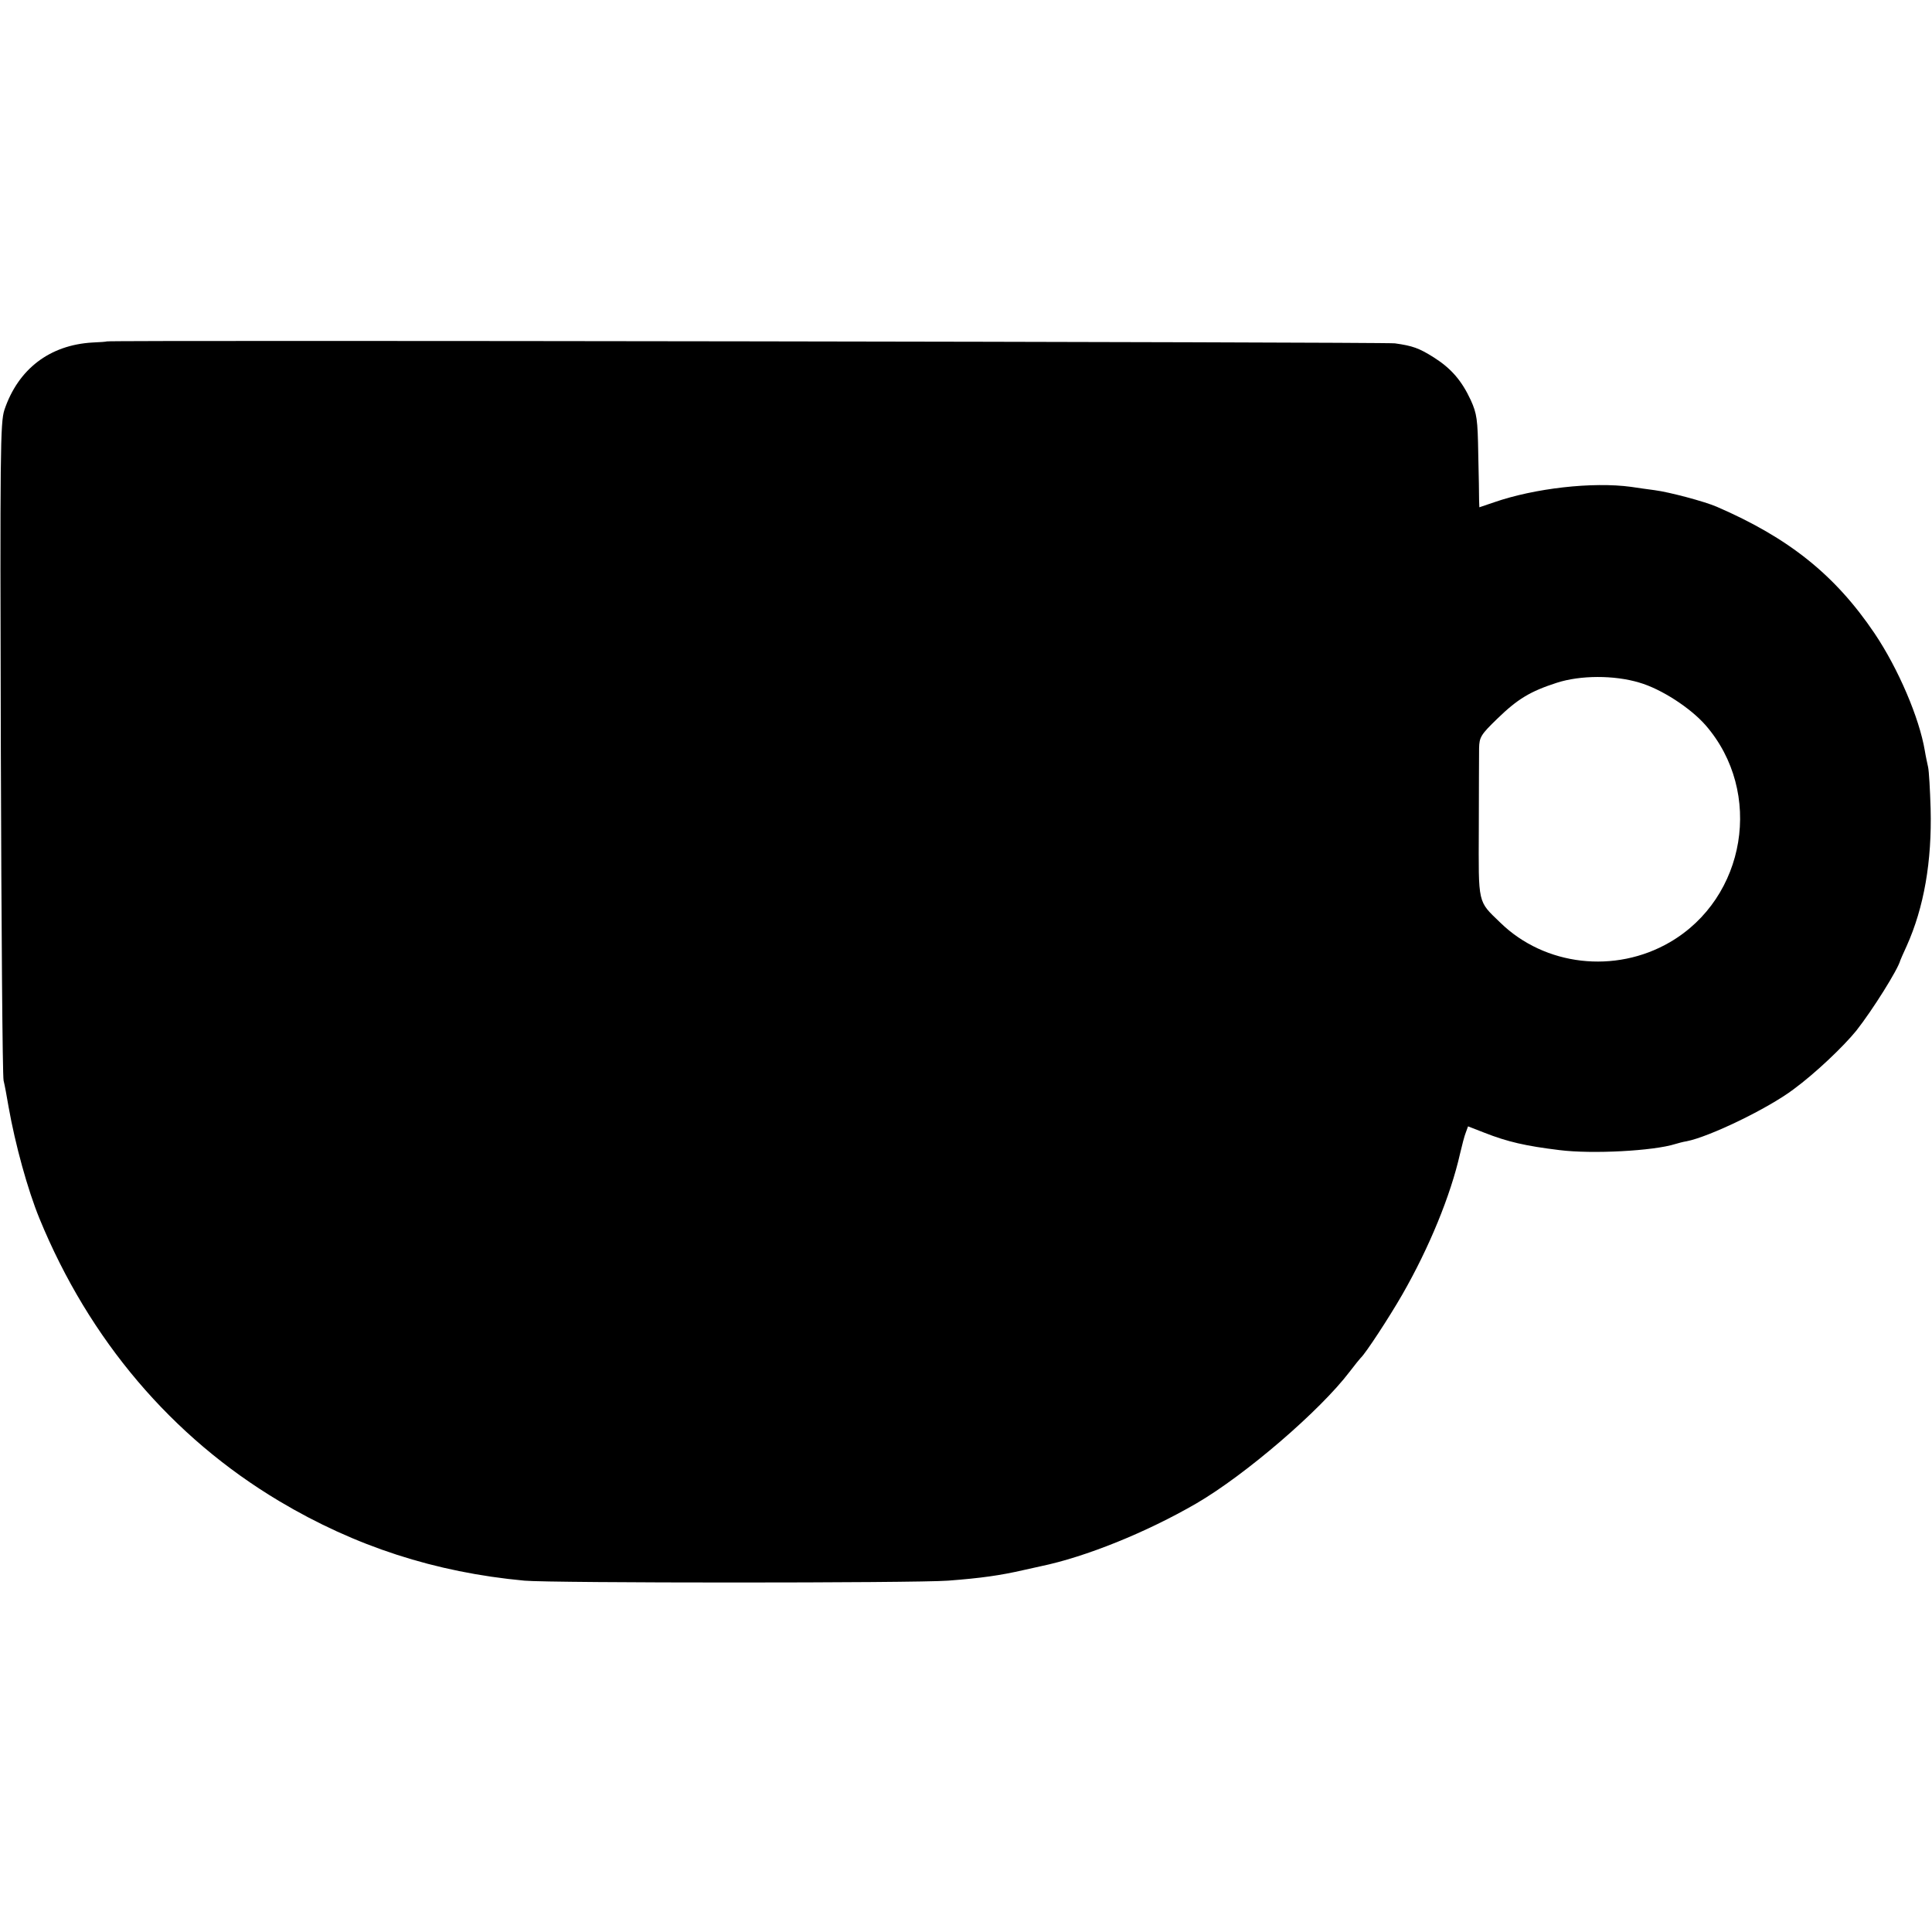
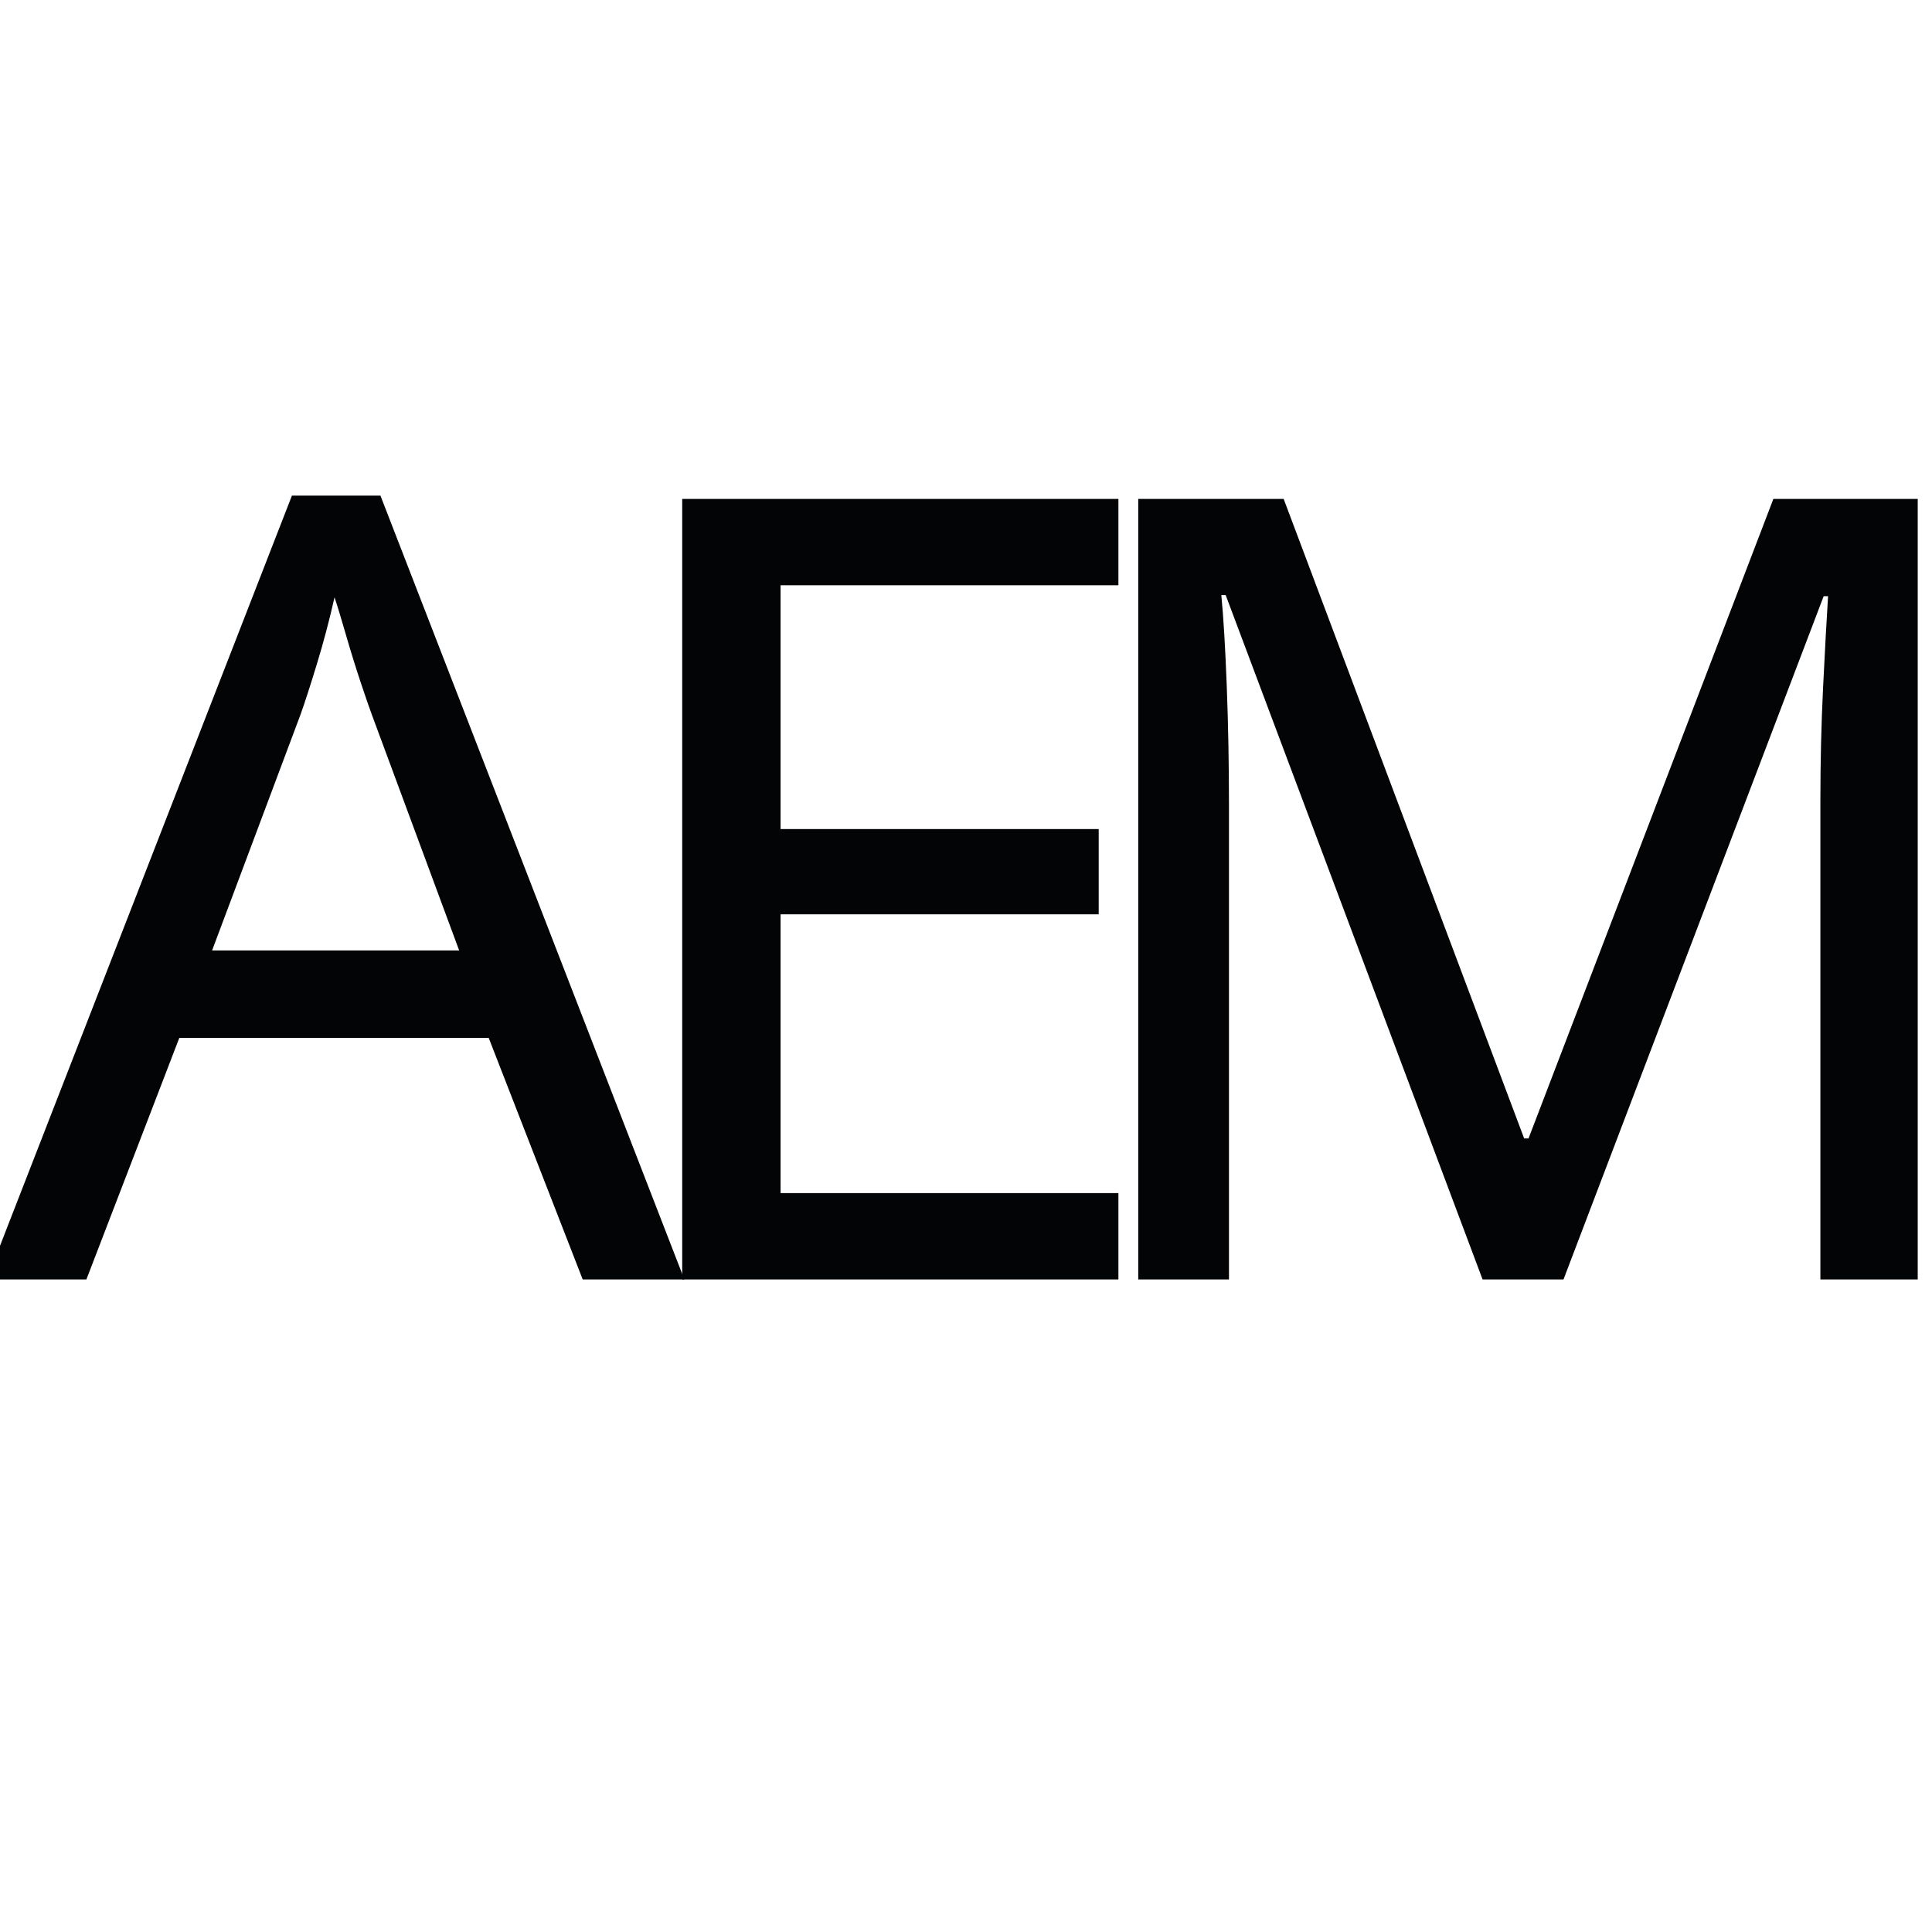
- <svg xmlns="http://www.w3.org/2000/svg" version="1.0" width="700pt" height="700pt" viewBox="0 0 700 700" preserveAspectRatio="xMidYMid meet">
-   <g transform="translate(0,700) scale(0.1,-0.1)" fill="#000000" stroke="none">
-     <path d="M387 5763 c-1 -1 -24 -3 -52 -4 -155 -9 -269 -96 -319 -244 -15 -46 -16 -145 -13 -1225 2 -646 6 -1188 10 -1205 4 -16 12 -59 18 -95 24 -136 69 -300 112 -405 180 -439 480 -792 869 -1024 275 -164 565 -258 888 -288 97 -9 1416 -9 1535 0 119 9 189 19 272 38 27 6 55 12 63 14 164 34 384 123 565 228 177 103 448 336 555 477 19 25 37 47 40 50 17 15 104 148 151 230 97 169 175 359 209 510 7 30 16 65 21 77 l8 22 59 -23 c84 -33 149 -48 272 -63 119 -15 341 -3 420 22 10 3 28 8 41 10 82 16 294 118 387 188 79 58 181 155 228 213 59 75 151 222 159 254 1 3 11 26 23 52 63 140 92 307 87 498 -2 69 -6 136 -9 150 -3 14 -9 41 -12 60 -20 119 -96 297 -182 425 -143 212 -311 346 -572 459 -44 19 -171 53 -225 60 -22 3 -60 8 -85 12 -140 19 -350 -5 -497 -56 l-53 -18 -1 26 c0 15 -1 90 -3 167 -2 126 -5 146 -27 195 -33 71 -71 115 -134 155 -54 34 -77 42 -141 51 -35 5 -4663 12 -4667 7z m5552 -1236 c80 -23 186 -92 241 -155 210 -242 147 -625 -130 -786 -198 -115 -453 -86 -614 71 -83 80 -79 64 -78 341 0 136 1 267 1 291 1 40 6 49 66 107 73 71 119 99 215 130 86 28 209 28 299 1z" />
-   </g>
+ <svg xmlns="http://www.w3.org/2000/svg" version="1.1" id="Layer_1" x="0px" y="0px" viewBox="0 0 700 700" style="enable-background:new 0 0 700 700;" xml:space="preserve">
+   <style type="text/css">
+ 	.st0{fill:#020406;}
+ 	.st1{font-family:'Karla-Bold';}
+ 	.st2{font-size:396.095px;}
+ 	.st3{letter-spacing:-34;}
+ 	.st4{letter-spacing:-55;}
+ </style>
+   <text transform="matrix(1 0 0 1 -4.748 463.5771)">
+     <tspan x="0" y="0" class="st0 st1 st2 st3">A</tspan>
+     <tspan x="213.5" y="0" class="st0 st1 st2 st4">EM</tspan>
+   </text>
</svg>
